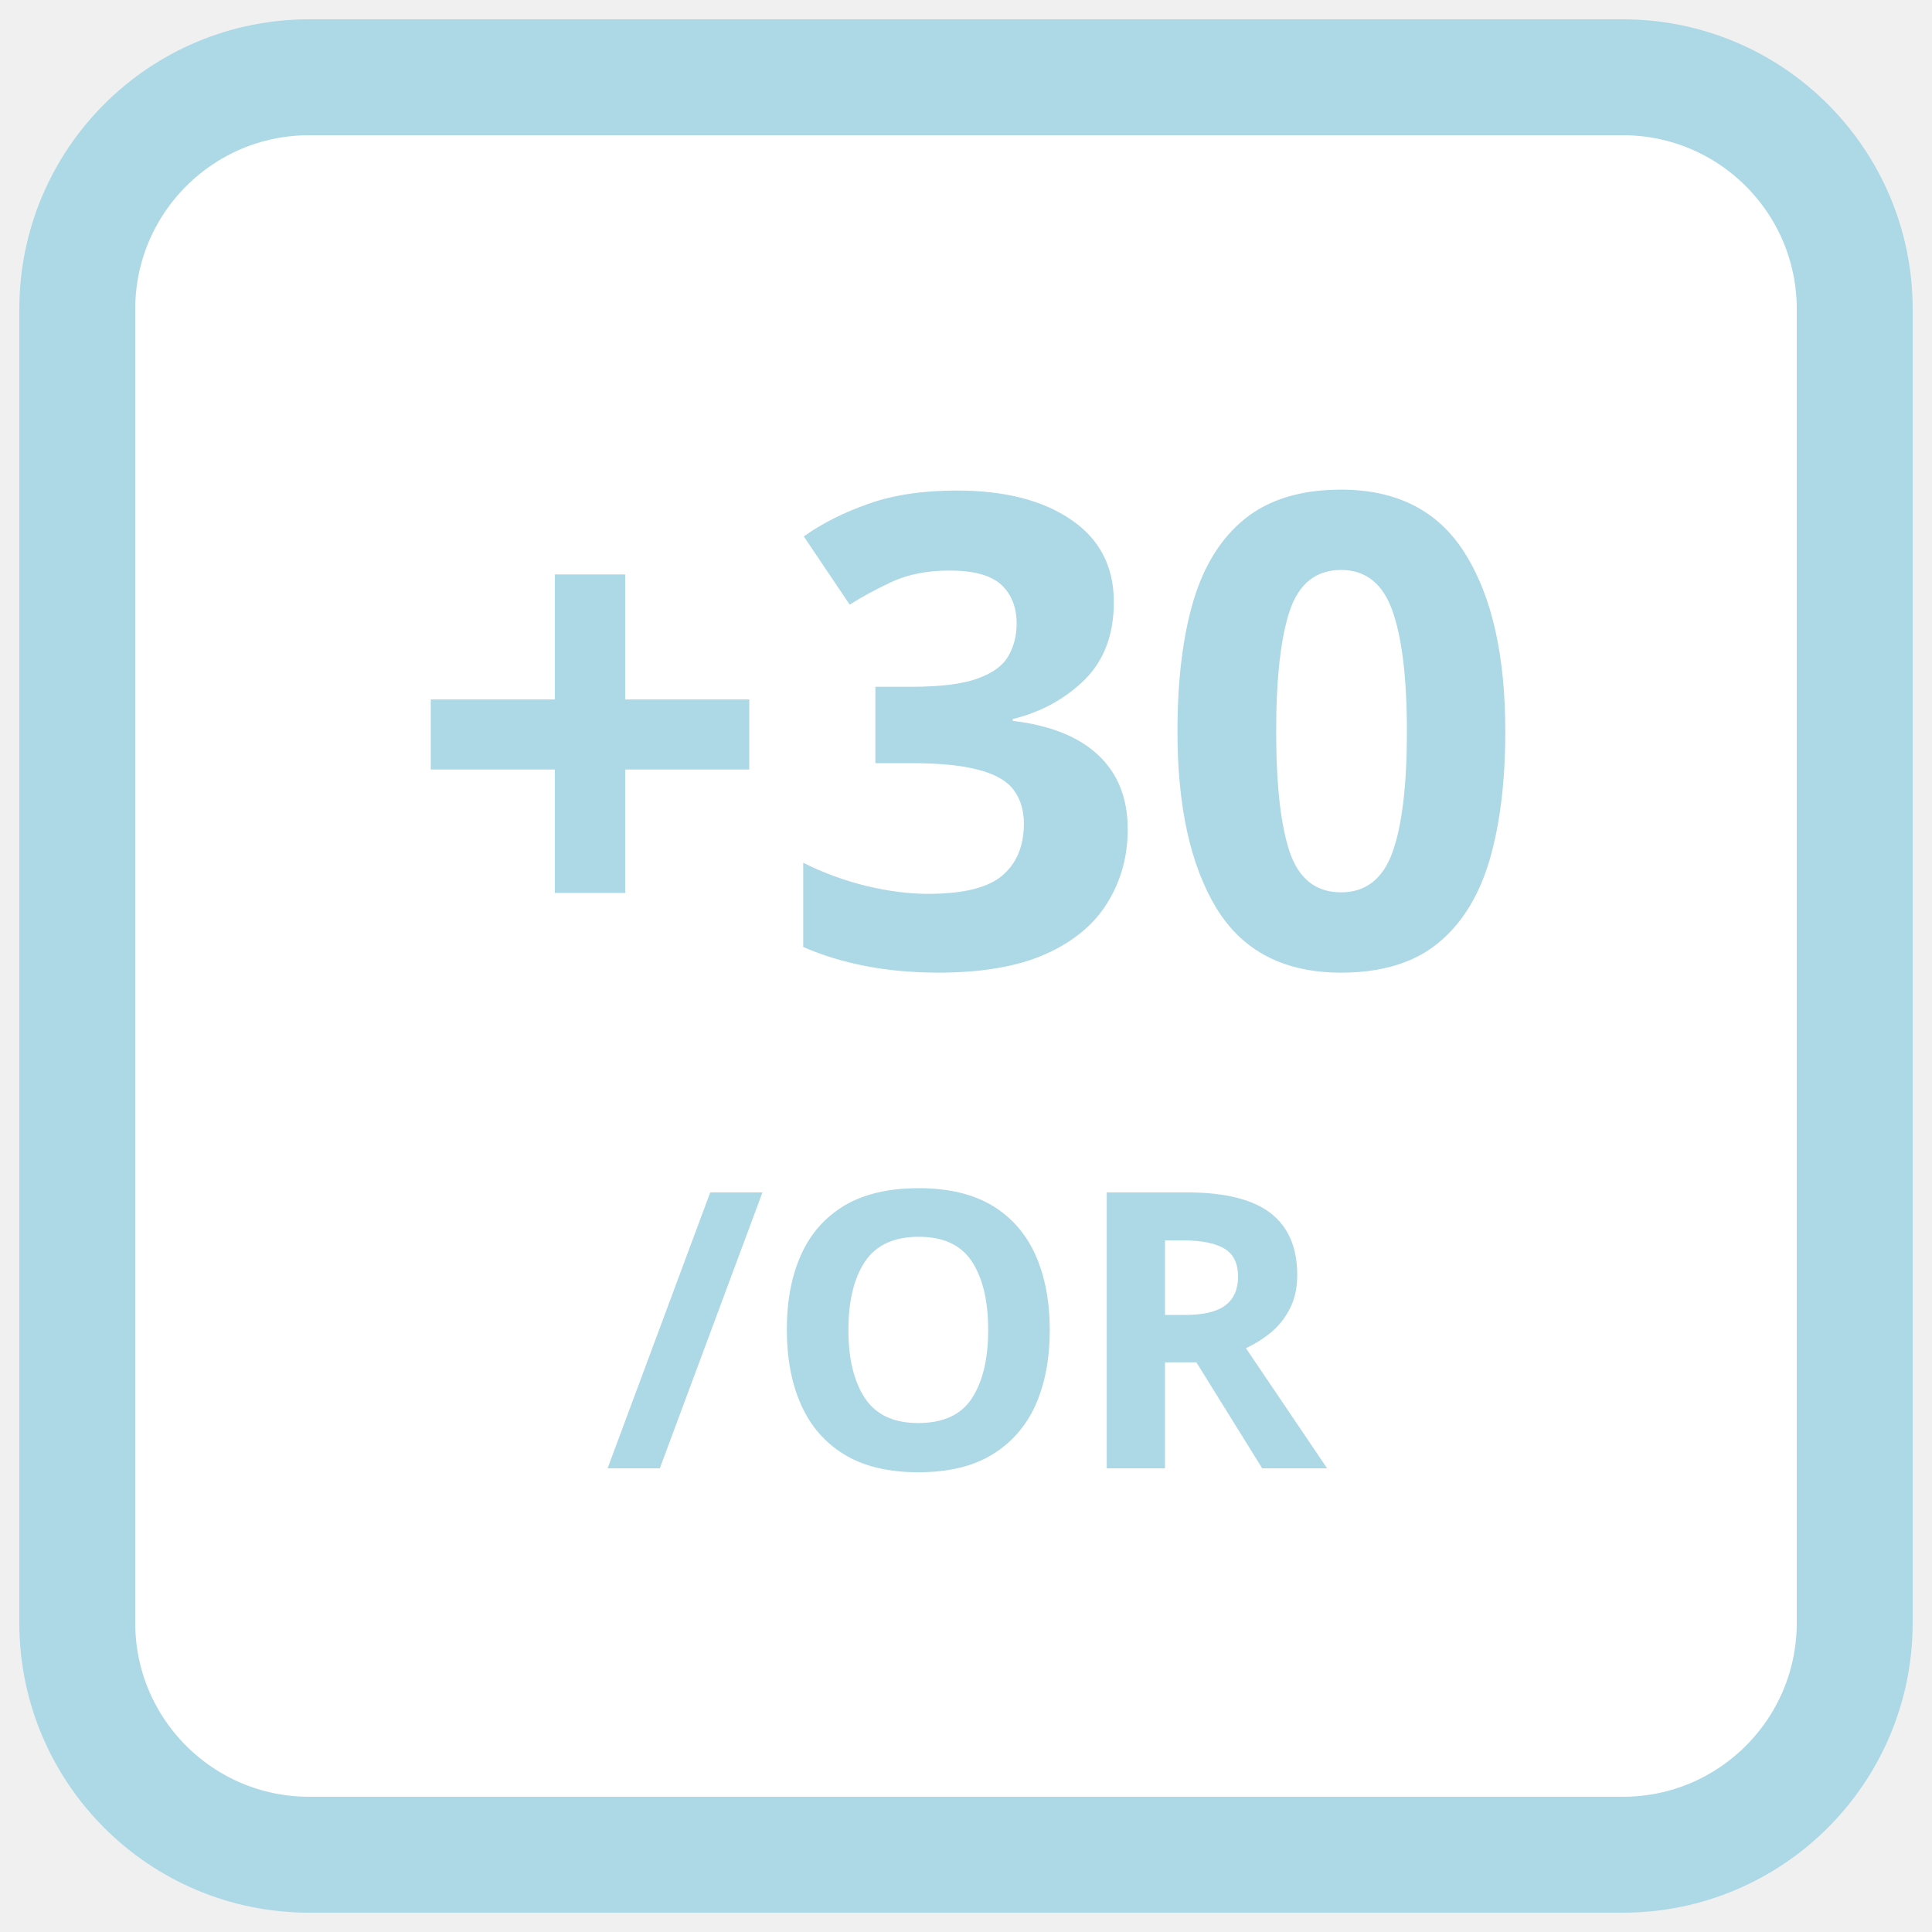
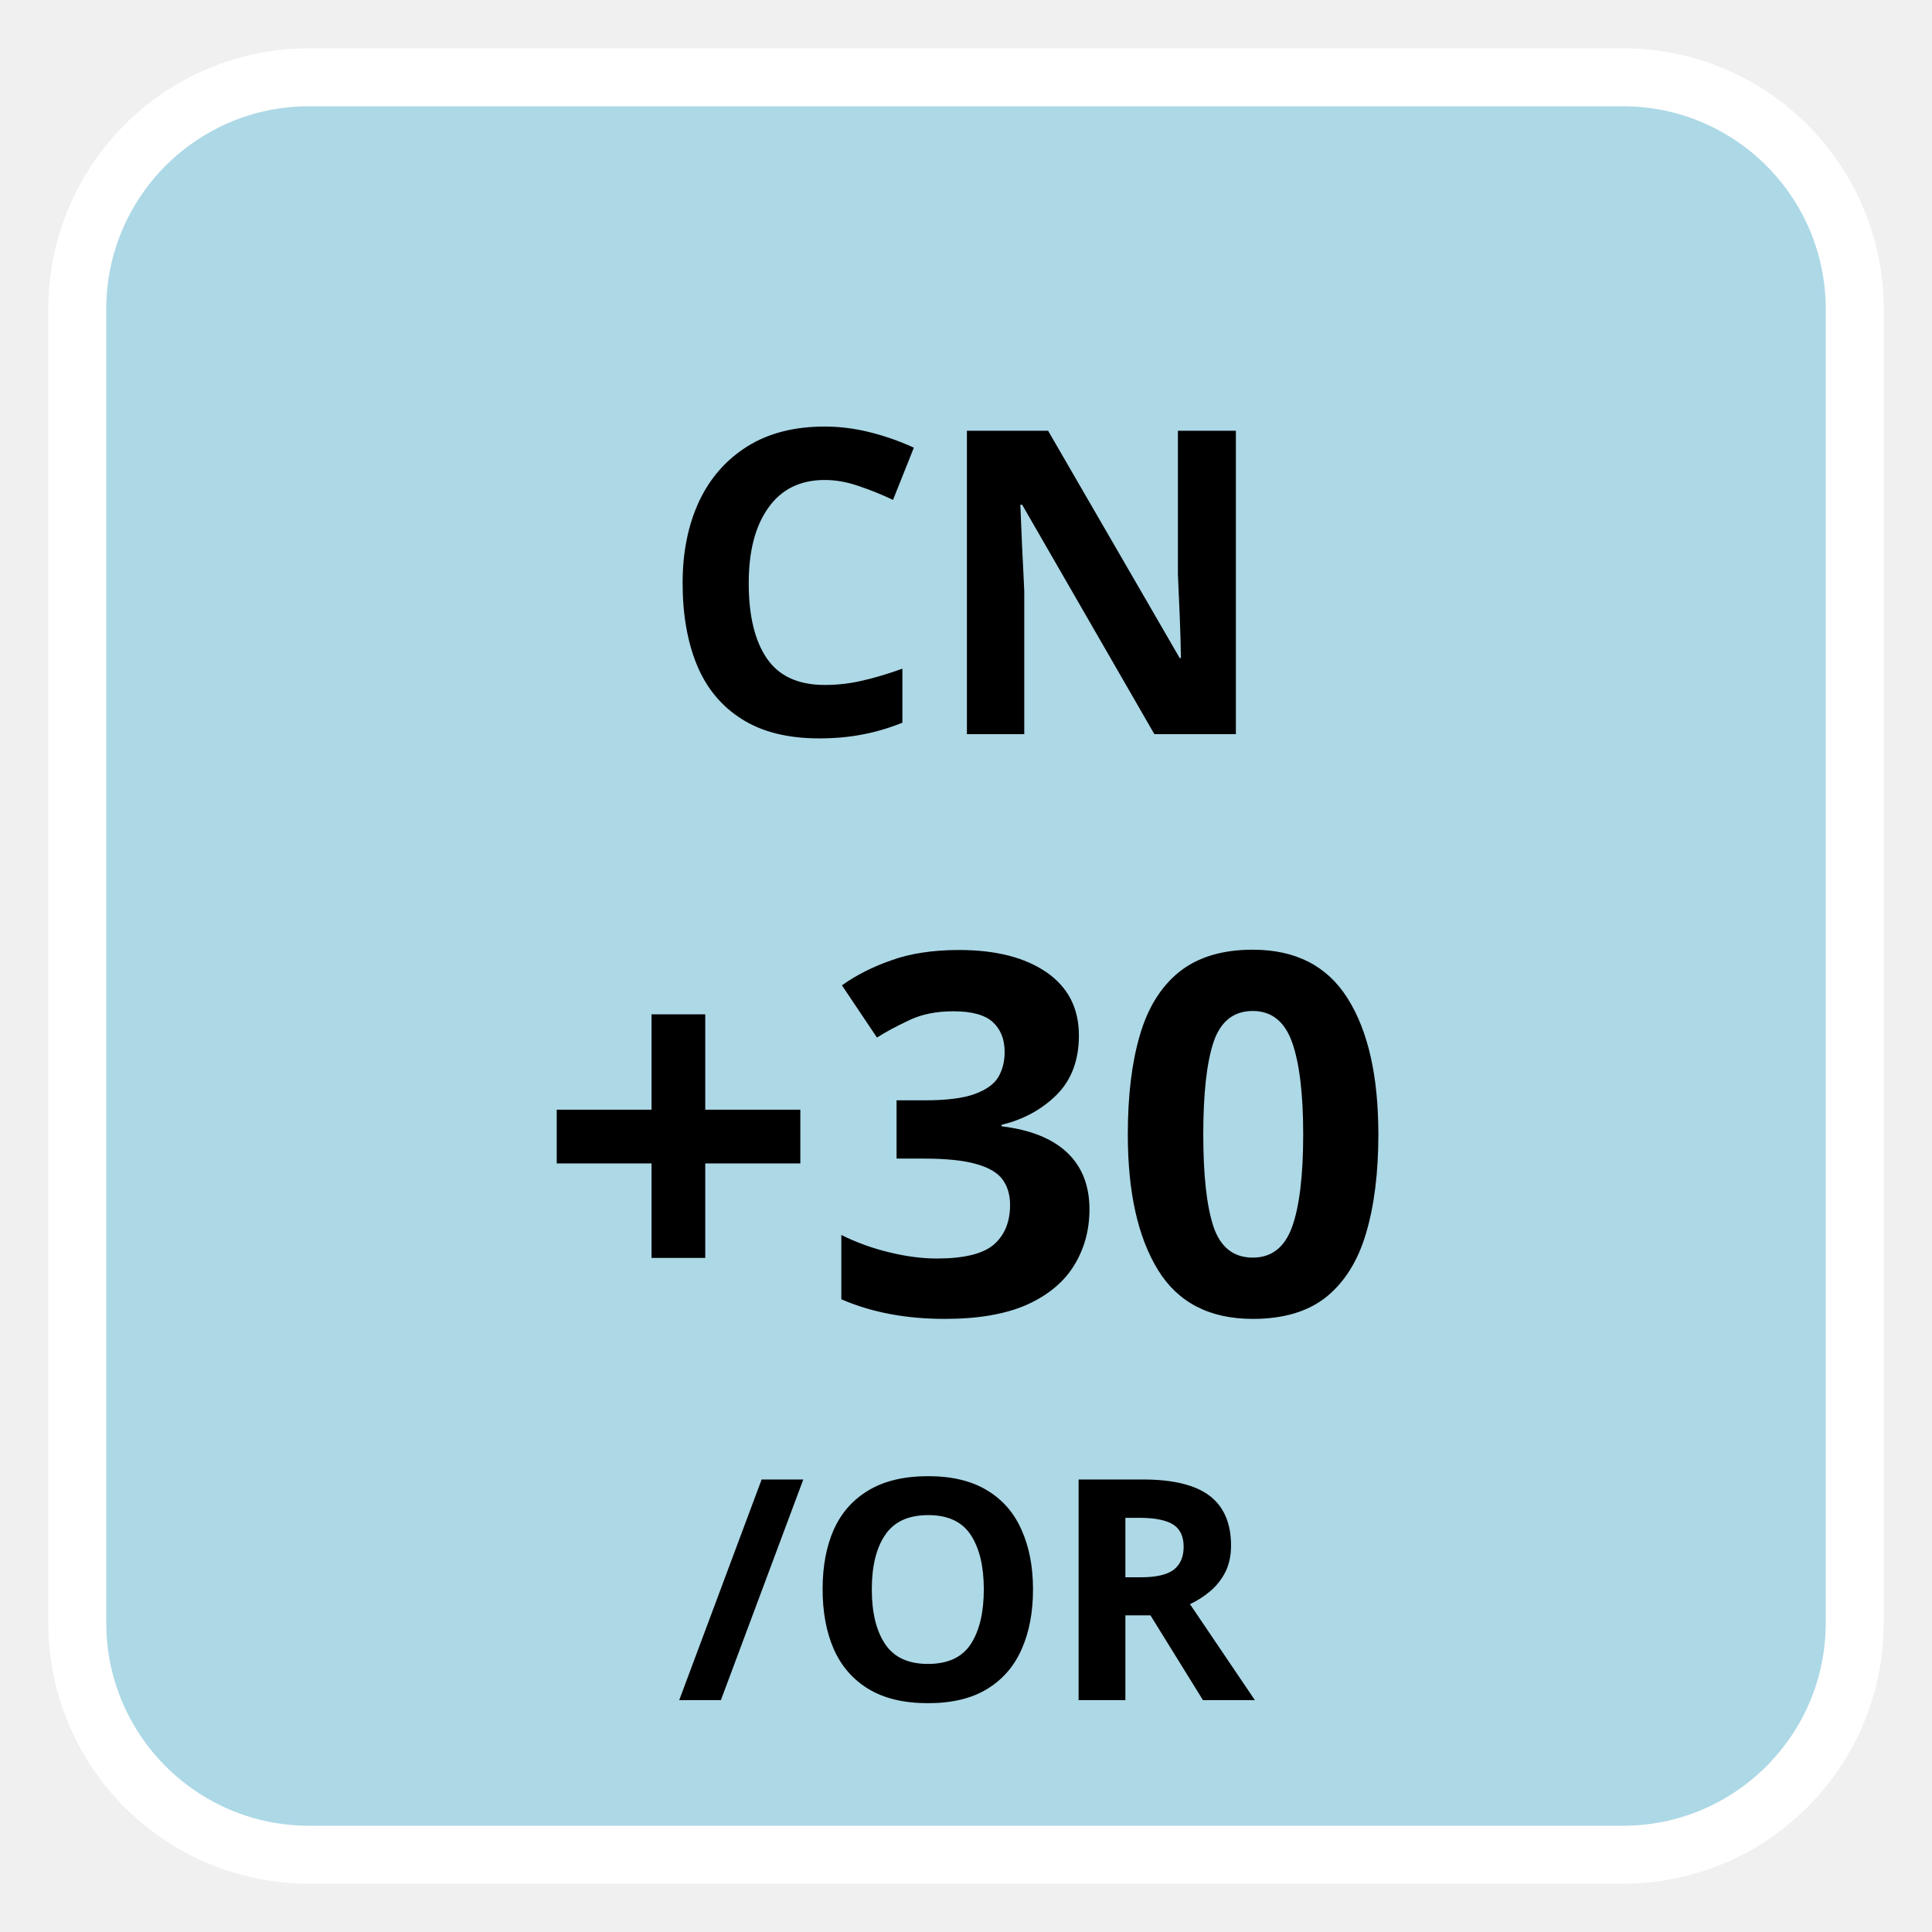
<svg xmlns="http://www.w3.org/2000/svg" viewBox="0 0 100 100">
-   <rect x="4" y="4" width="92" height="92" rx="12" fill="white" stroke="#add8e6" stroke-width="6" />
-   <text x="50" y="50" text-anchor="middle" font-family="sans-serif" font-size="34" font-weight="bold" fill="#add8e6">+30</text>
-   <text x="50" y="76" text-anchor="middle" font-family="sans-serif" font-size="20" font-weight="bold" fill="#add8e6">/OR</text>
+   <rect x="4" y="4" width="92" height="92" rx="12" fill="#add8e6" stroke="white" stroke-width="3" />
+   <text x="50" y="38" text-anchor="middle" font-family="sans-serif" font-size="22" font-weight="bold" fill="black">CN</text>
+   <text x="50" y="68" text-anchor="middle" font-family="sans-serif" font-size="26" font-weight="bold" fill="black">+30</text>
+   <text x="50" y="88" text-anchor="middle" font-family="sans-serif" font-size="16" font-weight="bold" fill="black">/OR</text>
</svg>
